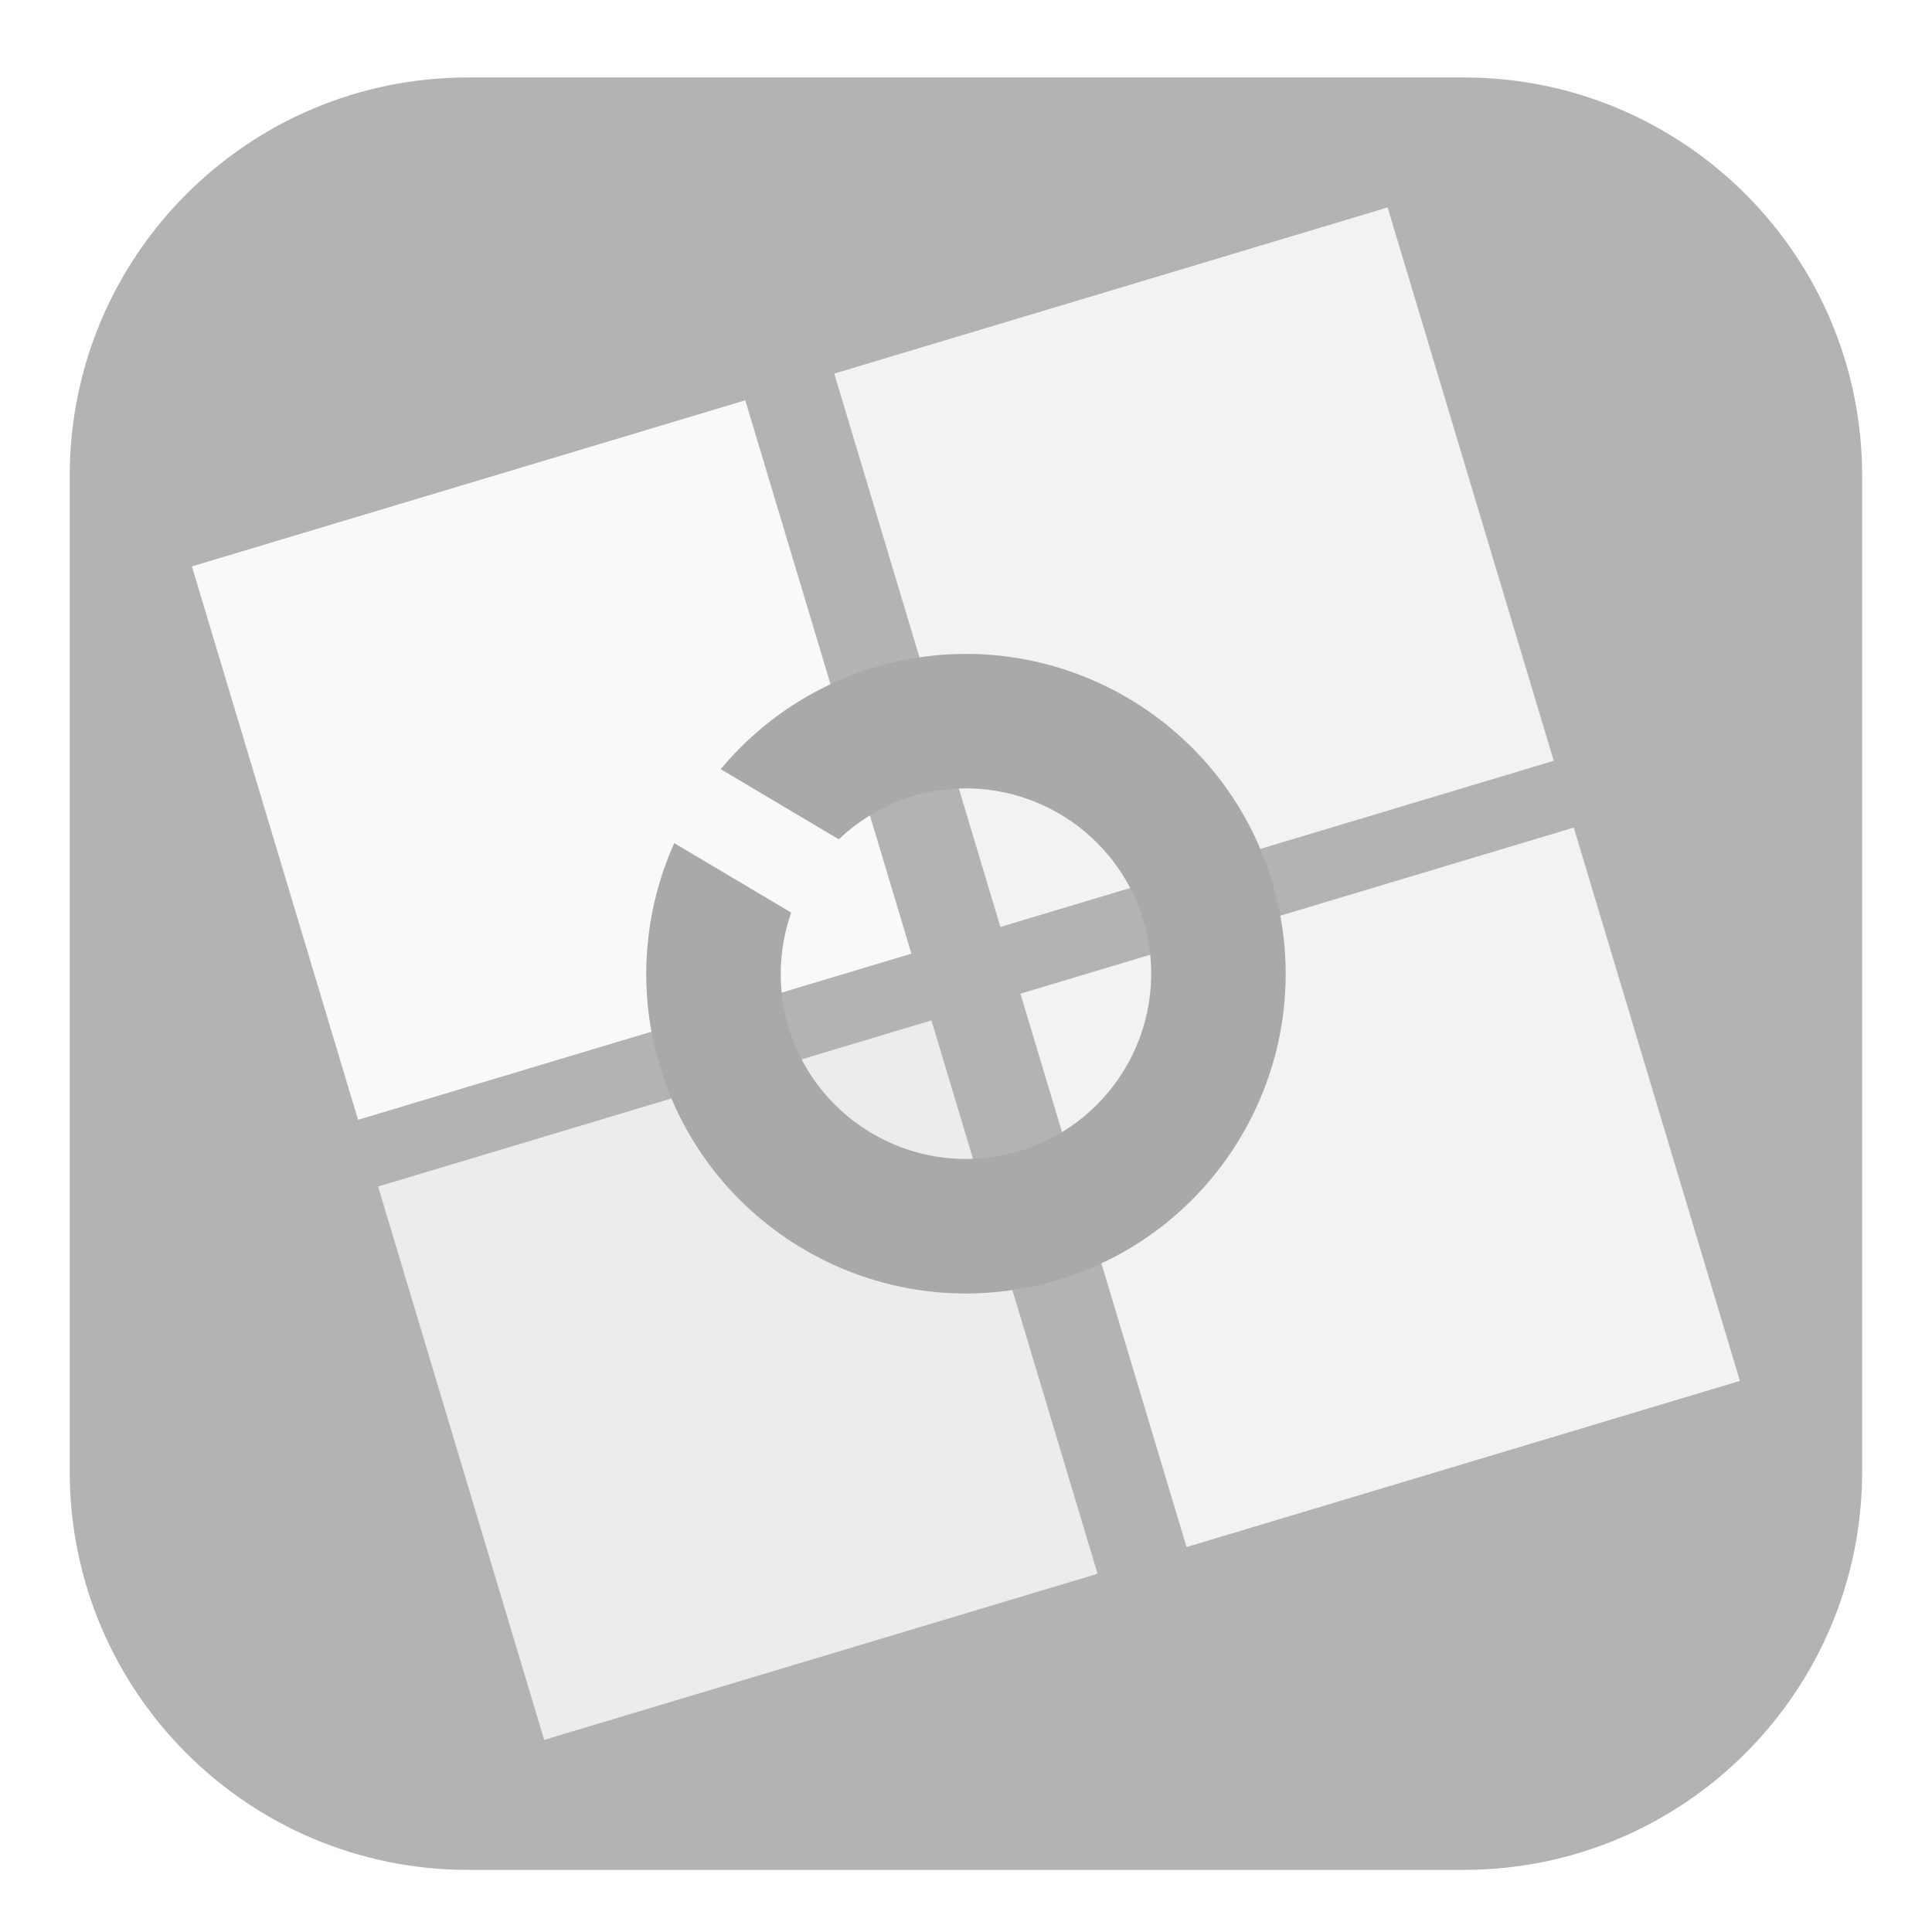
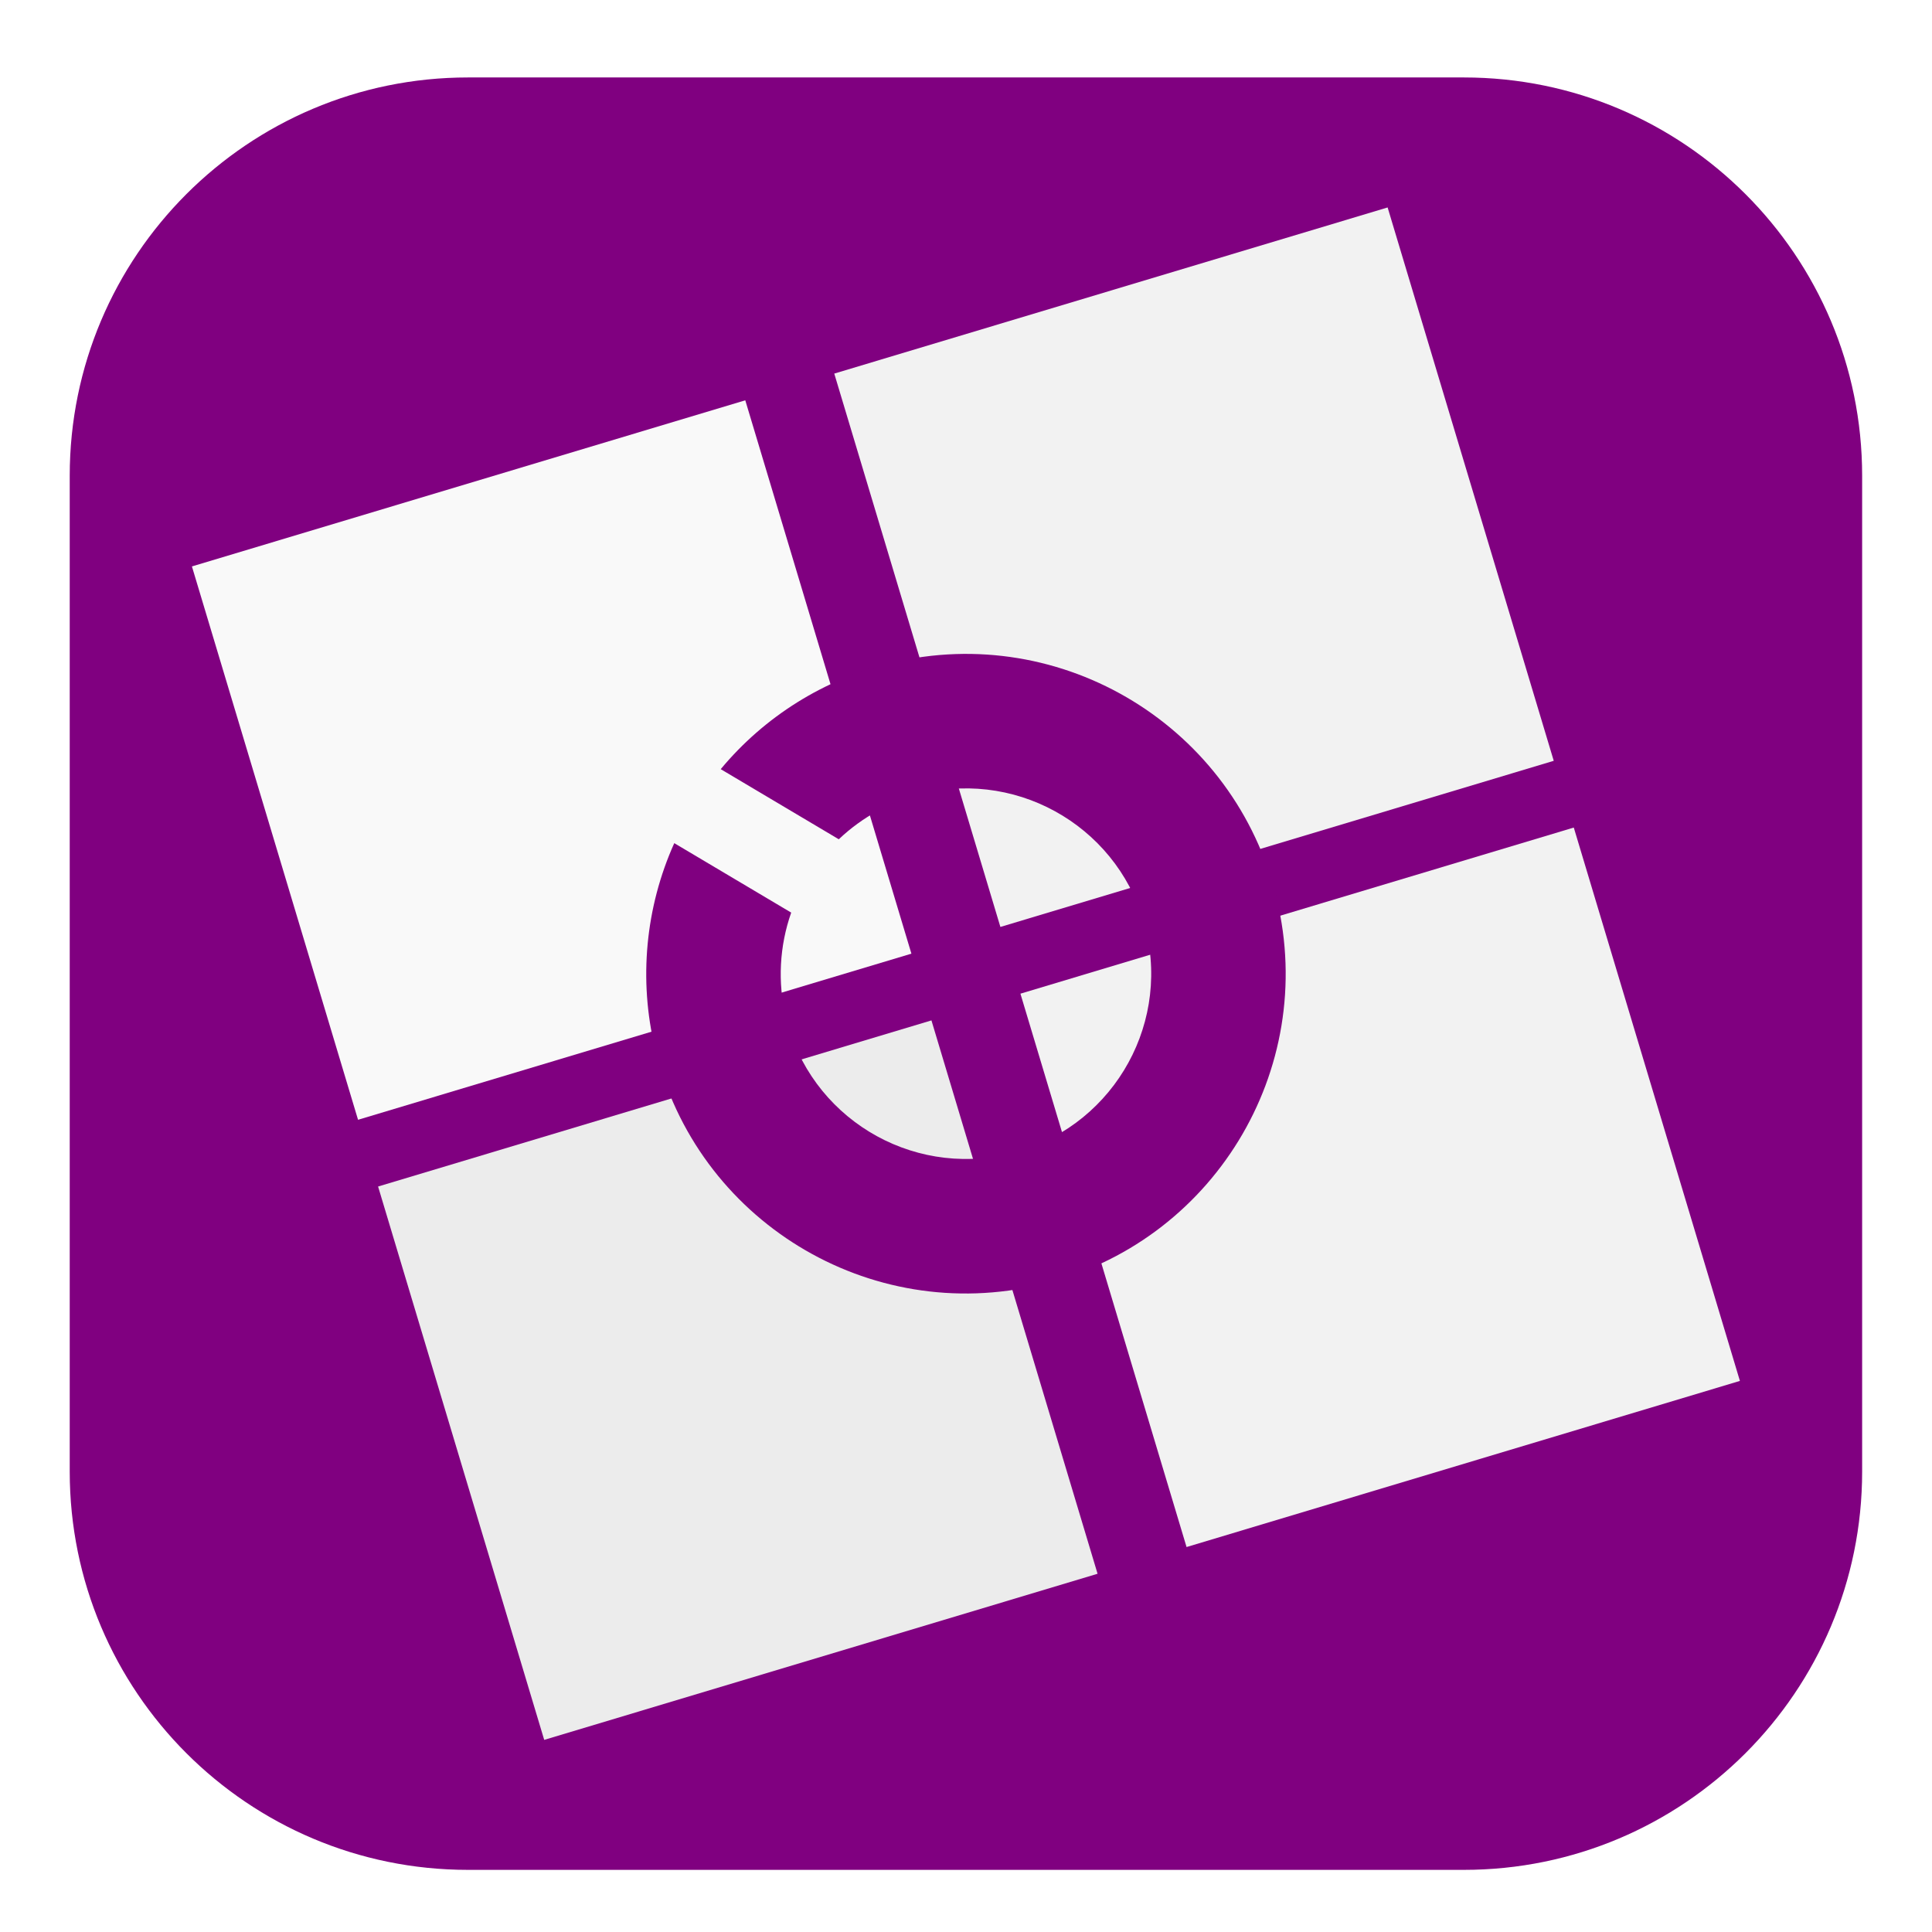
- <svg xmlns="http://www.w3.org/2000/svg" id="svg8" version="1.1" viewBox="0 0 44 44" height="44mm" width="44mm">
+ <svg xmlns="http://www.w3.org/2000/svg" width="44mm" height="44mm" viewBox="0 0 44 44" version="1.1" id="svg8">
  <defs id="defs2" />
-   <rect id="rect3713" width="40.821" height="40.821" x="1.588" y="1.764" style="fill:#b3b3b3;stroke:none;stroke-width:0.265;stroke-opacity:1" ry="9.071" />
-   <rect style="fill:#f9f9f9;stroke:none;stroke-width:0.265;stroke-opacity:1" id="rect4646" width="13.158" height="13.158" x="0.477" y="13.612" transform="rotate(-16.71061)" />
-   <rect style="display:inline;fill:#f2f2f2;stroke:none;stroke-width:0.265;stroke-opacity:1" id="rect4646-9" width="13.158" height="13.158" x="15.751" y="13.612" transform="rotate(-16.71061)" />
-   <rect style="display:inline;fill:#ececec;stroke:none;stroke-width:0.265;stroke-opacity:1" id="rect4646-1" width="13.158" height="13.158" x="0.477" y="28.357" transform="rotate(-16.71061)" />
-   <rect style="display:inline;fill:#f2f2f2;stroke:none;stroke-width:0.265;stroke-opacity:1" id="rect4646-9-2" width="13.158" height="13.158" x="15.751" y="28.357" transform="rotate(-16.71061)" />
-   <path style="fill:#a9a9a9;stroke:none;stroke-width:0.265;stroke-opacity:1" d="m 20.295,15.096 a 7.281,7.281 0 0 0 -3.881,2.421 l 2.689,1.597 a 4.219,4.219 0 0 1 1.908,-1.041 4.219,4.219 0 0 1 5.089,3.115 4.219,4.219 0 0 1 -3.115,5.089 4.219,4.219 0 0 1 -5.089,-3.115 4.219,4.219 0 0 1 0.123,-2.378 l -2.663,-1.582 a 7.281,7.281 0 0 0 -0.438,4.677 7.281,7.281 0 0 0 8.783,5.376 7.281,7.281 0 0 0 5.376,-8.783 7.281,7.281 0 0 0 -8.783,-5.376 z" id="path4687" />
+   <rect ry="9.071" style="fill:#800080;stroke:none;stroke-width:0.265;stroke-opacity:1" y="1.764" x="1.588" height="40.821" width="40.821" id="rect3713" />
+   <rect transform="rotate(-16.71061)" y="13.612" x="0.477" height="13.158" width="13.158" id="rect4646" style="fill:#f9f9f9;stroke:none;stroke-width:0.265;stroke-opacity:1" />
+   <rect transform="rotate(-16.71061)" y="13.612" x="15.751" height="13.158" width="13.158" id="rect4646-9" style="display:inline;fill:#f2f2f2;stroke:none;stroke-width:0.265;stroke-opacity:1" />
+   <rect transform="rotate(-16.71061)" y="28.357" x="0.477" height="13.158" width="13.158" id="rect4646-1" style="display:inline;fill:#ececec;stroke:none;stroke-width:0.265;stroke-opacity:1" />
+   <rect transform="rotate(-16.71061)" y="28.357" x="15.751" height="13.158" width="13.158" id="rect4646-9-2" style="display:inline;fill:#f2f2f2;stroke:none;stroke-width:0.265;stroke-opacity:1" />
+   <path id="path4687" d="m 20.295,15.096 a 7.281,7.281 0 0 0 -3.881,2.421 l 2.689,1.597 a 4.219,4.219 0 0 1 1.908,-1.041 4.219,4.219 0 0 1 5.089,3.115 4.219,4.219 0 0 1 -3.115,5.089 4.219,4.219 0 0 1 -5.089,-3.115 4.219,4.219 0 0 1 0.123,-2.378 l -2.663,-1.582 a 7.281,7.281 0 0 0 -0.438,4.677 7.281,7.281 0 0 0 8.783,5.376 7.281,7.281 0 0 0 5.376,-8.783 7.281,7.281 0 0 0 -8.783,-5.376 z" style="fill:#800080;stroke:none;stroke-width:0.265;stroke-opacity:1" />
</svg>
